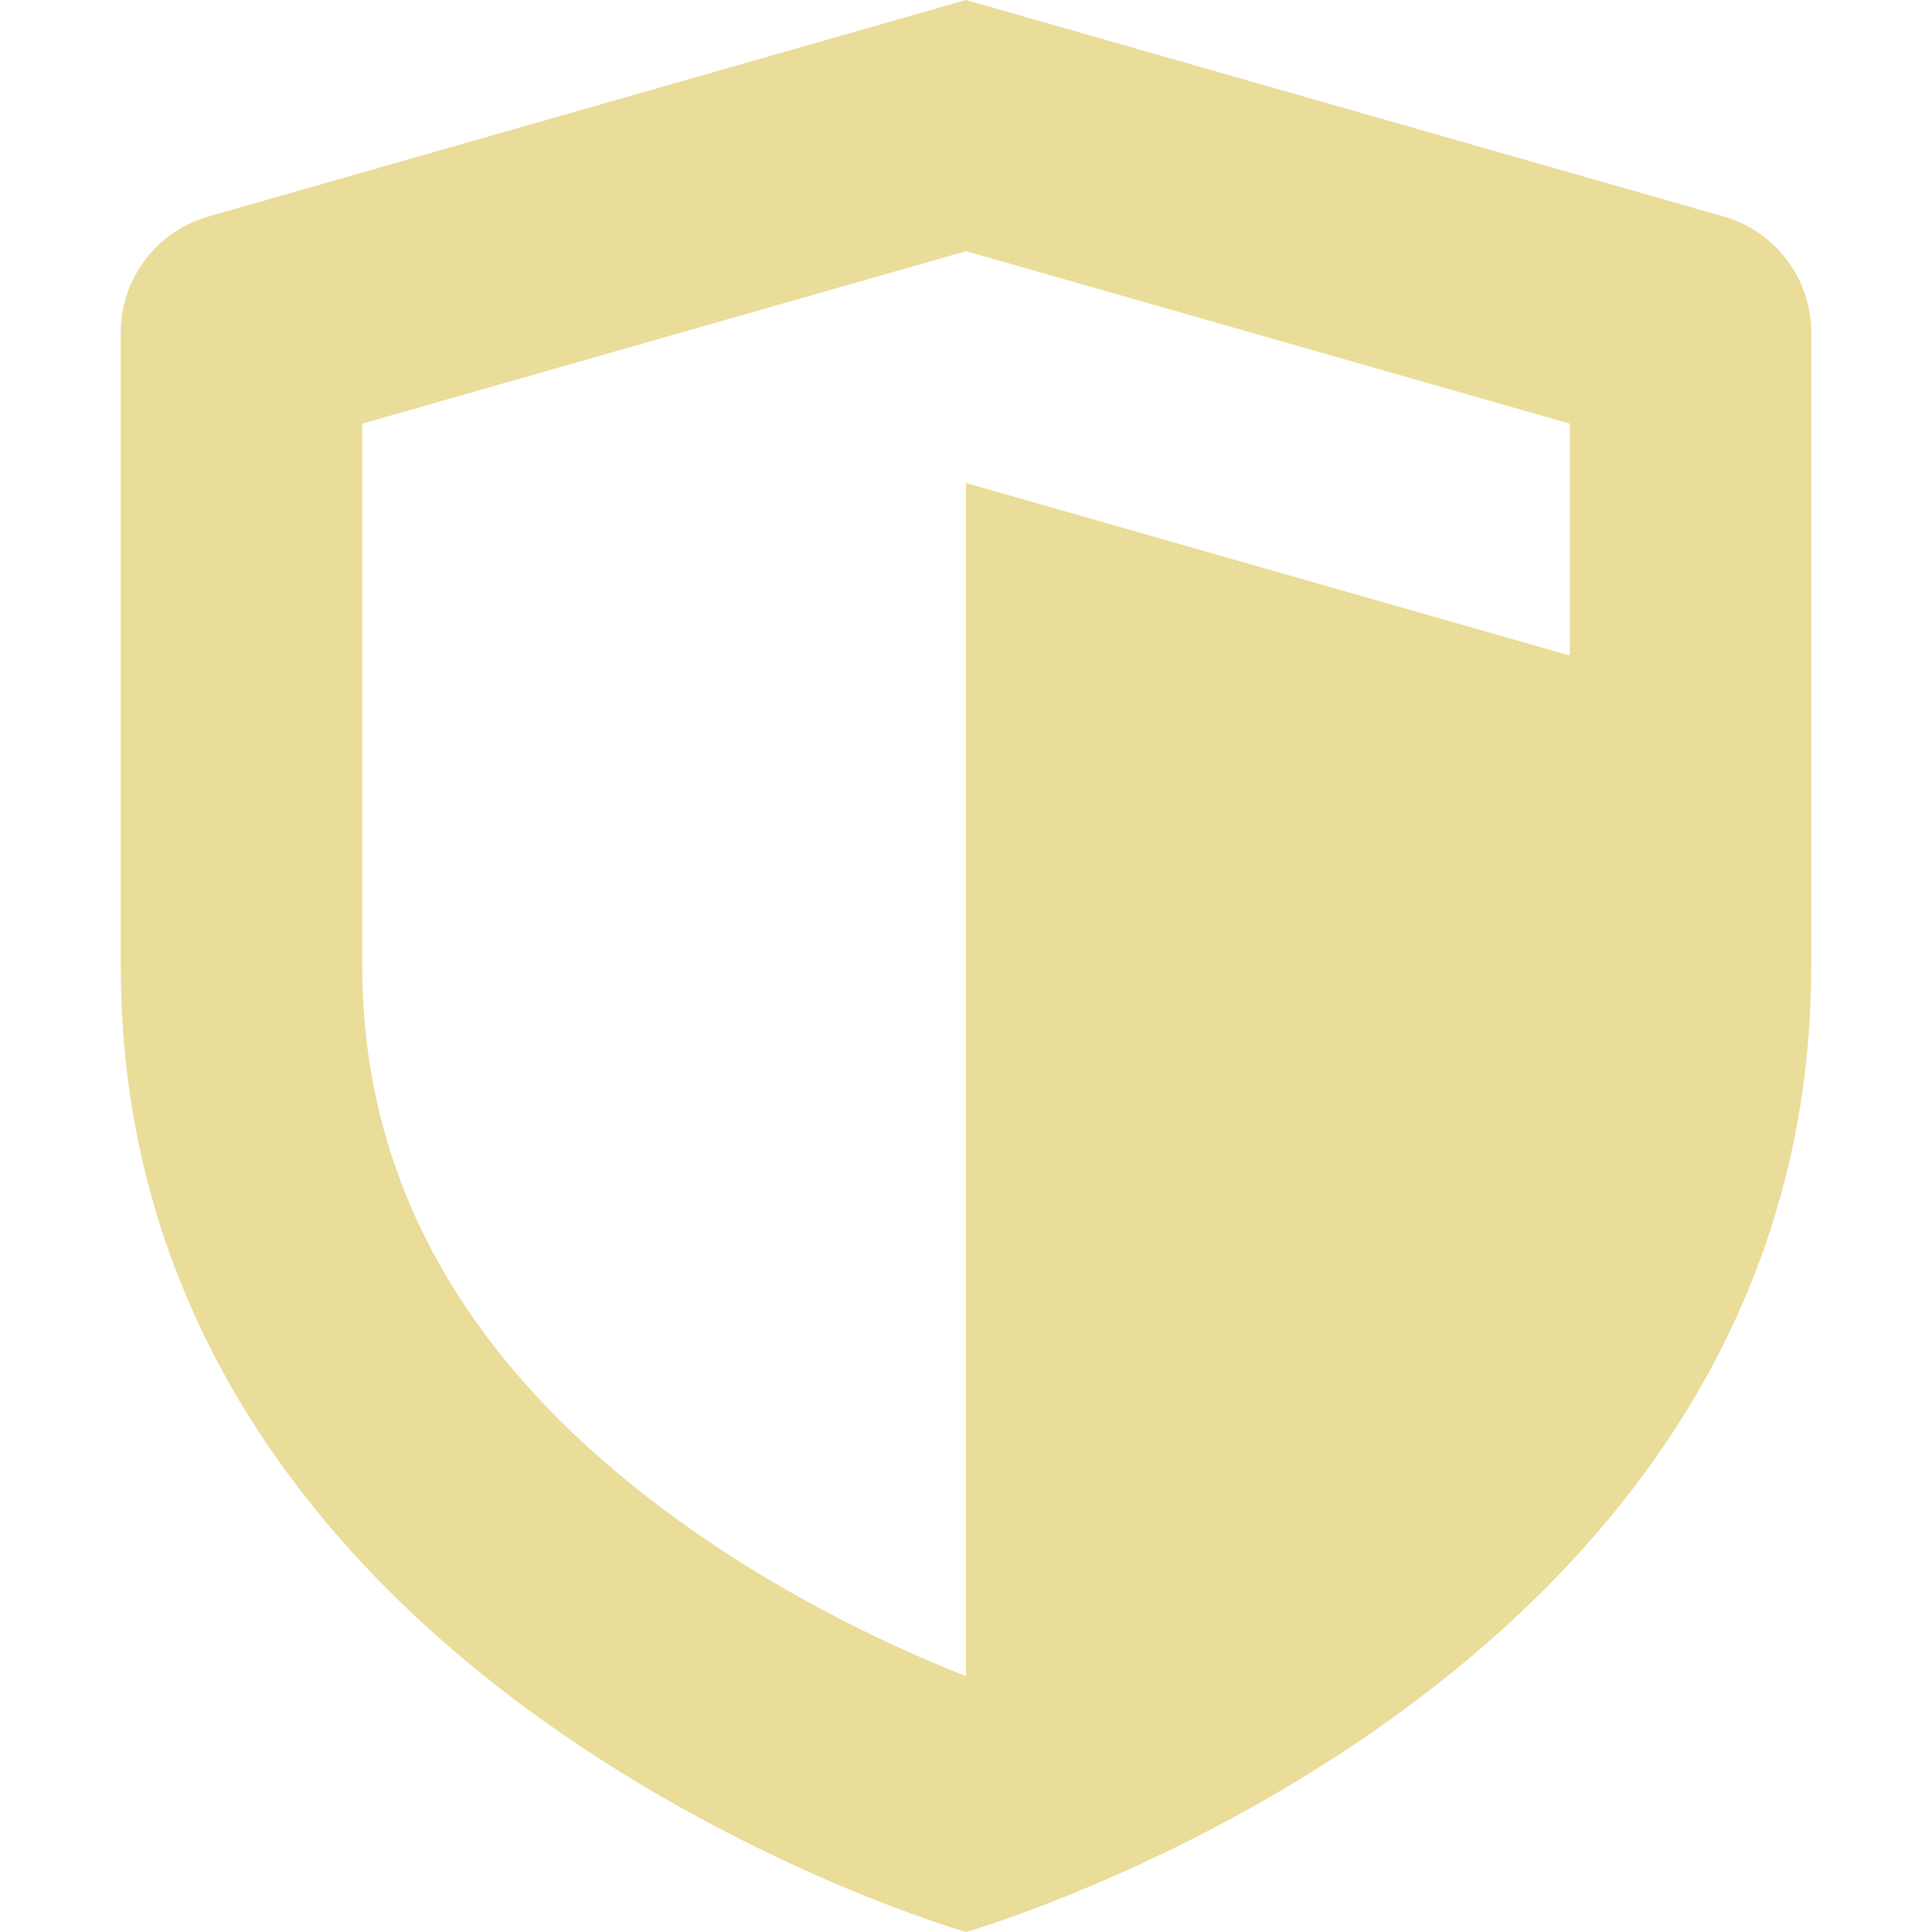
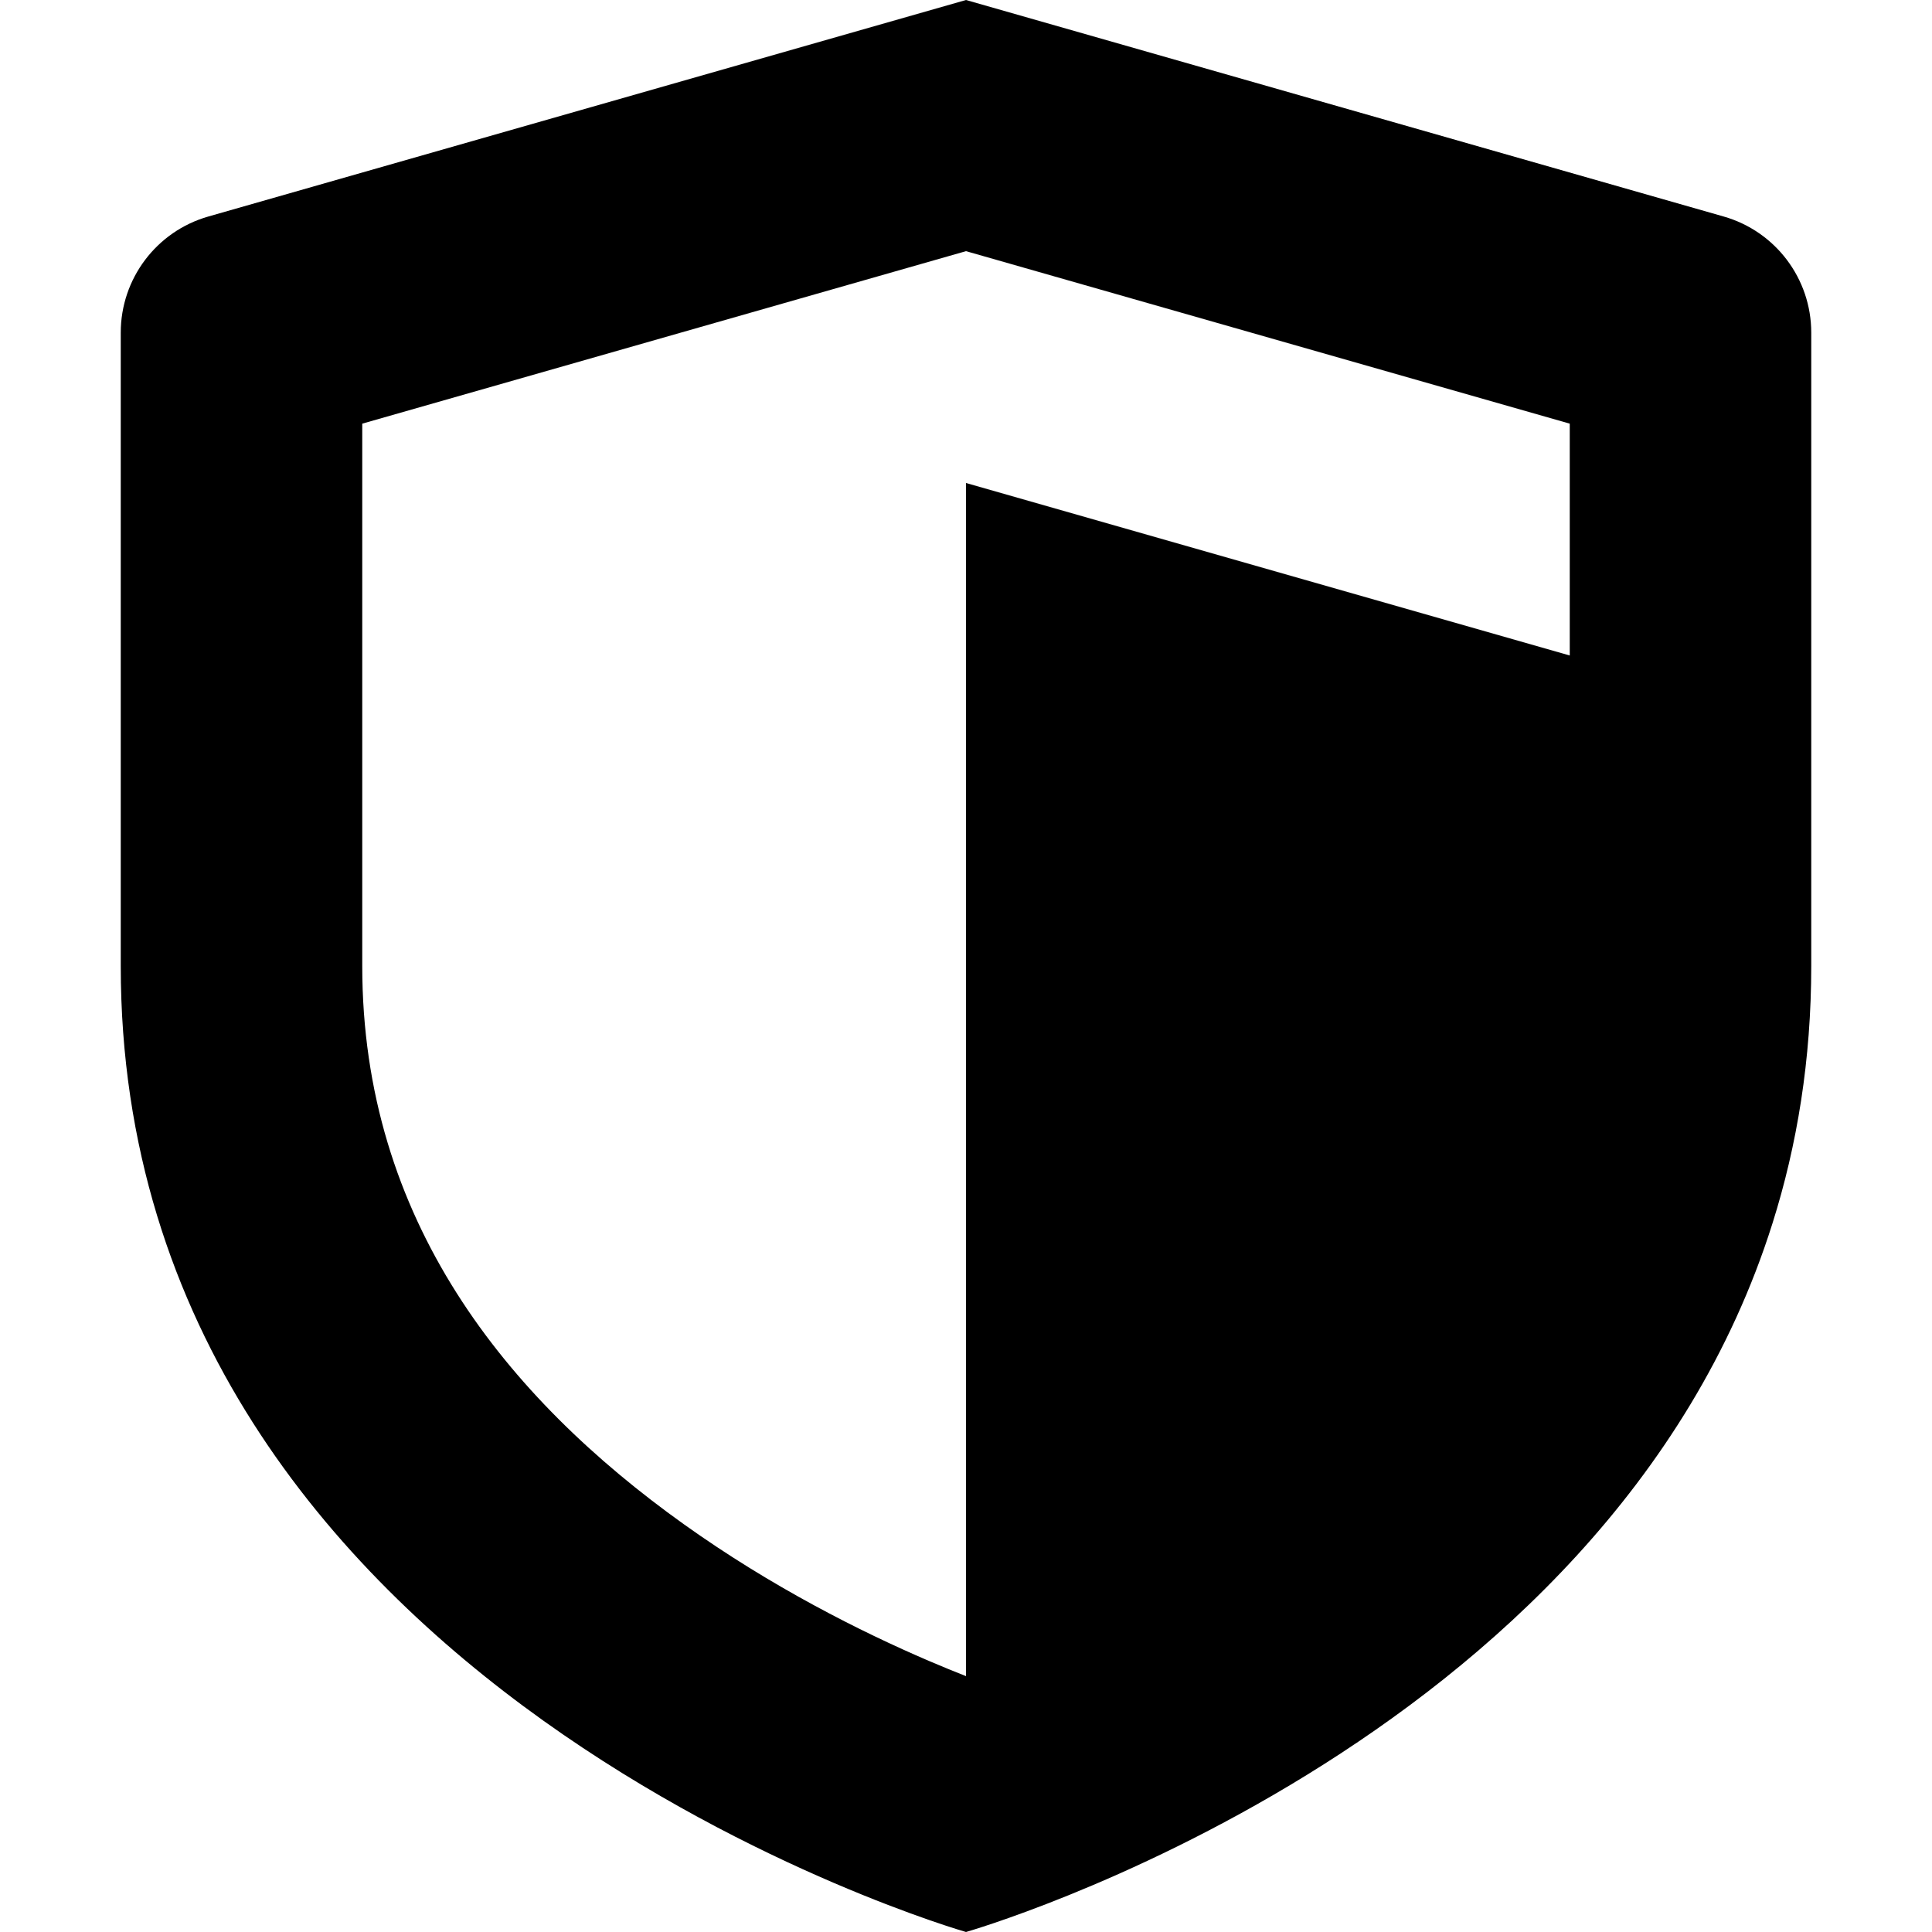
- <svg xmlns="http://www.w3.org/2000/svg" width="32" height="32" viewBox="0 0 32 32" fill="none">
-   <path fill-rule="evenodd" clip-rule="evenodd" d="M29.358 20.262C26.614 28.967 16 32 16 32C16 32 2 28 2 16V5.509C2 4.616 2.592 3.831 3.451 3.586L16 0L28.549 3.586C29.408 3.831 30 4.616 30 5.509V12V16C30 16 30 16 30 16C30 17.551 29.766 18.969 29.358 20.262ZM26 10.857V7.017L16 4.16L6 7.017V16C6 20.209 8.391 23.149 11.325 25.245C12.779 26.284 14.259 27.027 15.388 27.511C15.609 27.605 15.814 27.689 16 27.762L16 8L26 10.857Z" fill="#EADC99" />
+ <svg xmlns="http://www.w3.org/2000/svg" width="32" height="32" viewBox="0 0 32 32">
+   <path fill-rule="evenodd" clip-rule="evenodd" d="M29.358 20.262C26.614 28.967 16 32 16 32C16 32 2 28 2 16V5.509C2 4.616 2.592 3.831 3.451 3.586L16 0L28.549 3.586C29.408 3.831 30 4.616 30 5.509V12V16C30 16 30 16 30 16C30 17.551 29.766 18.969 29.358 20.262ZM26 10.857V7.017L16 4.16L6 7.017V16C6 20.209 8.391 23.149 11.325 25.245C12.779 26.284 14.259 27.027 15.388 27.511C15.609 27.605 15.814 27.689 16 27.762L16 8L26 10.857Z" />
</svg>
